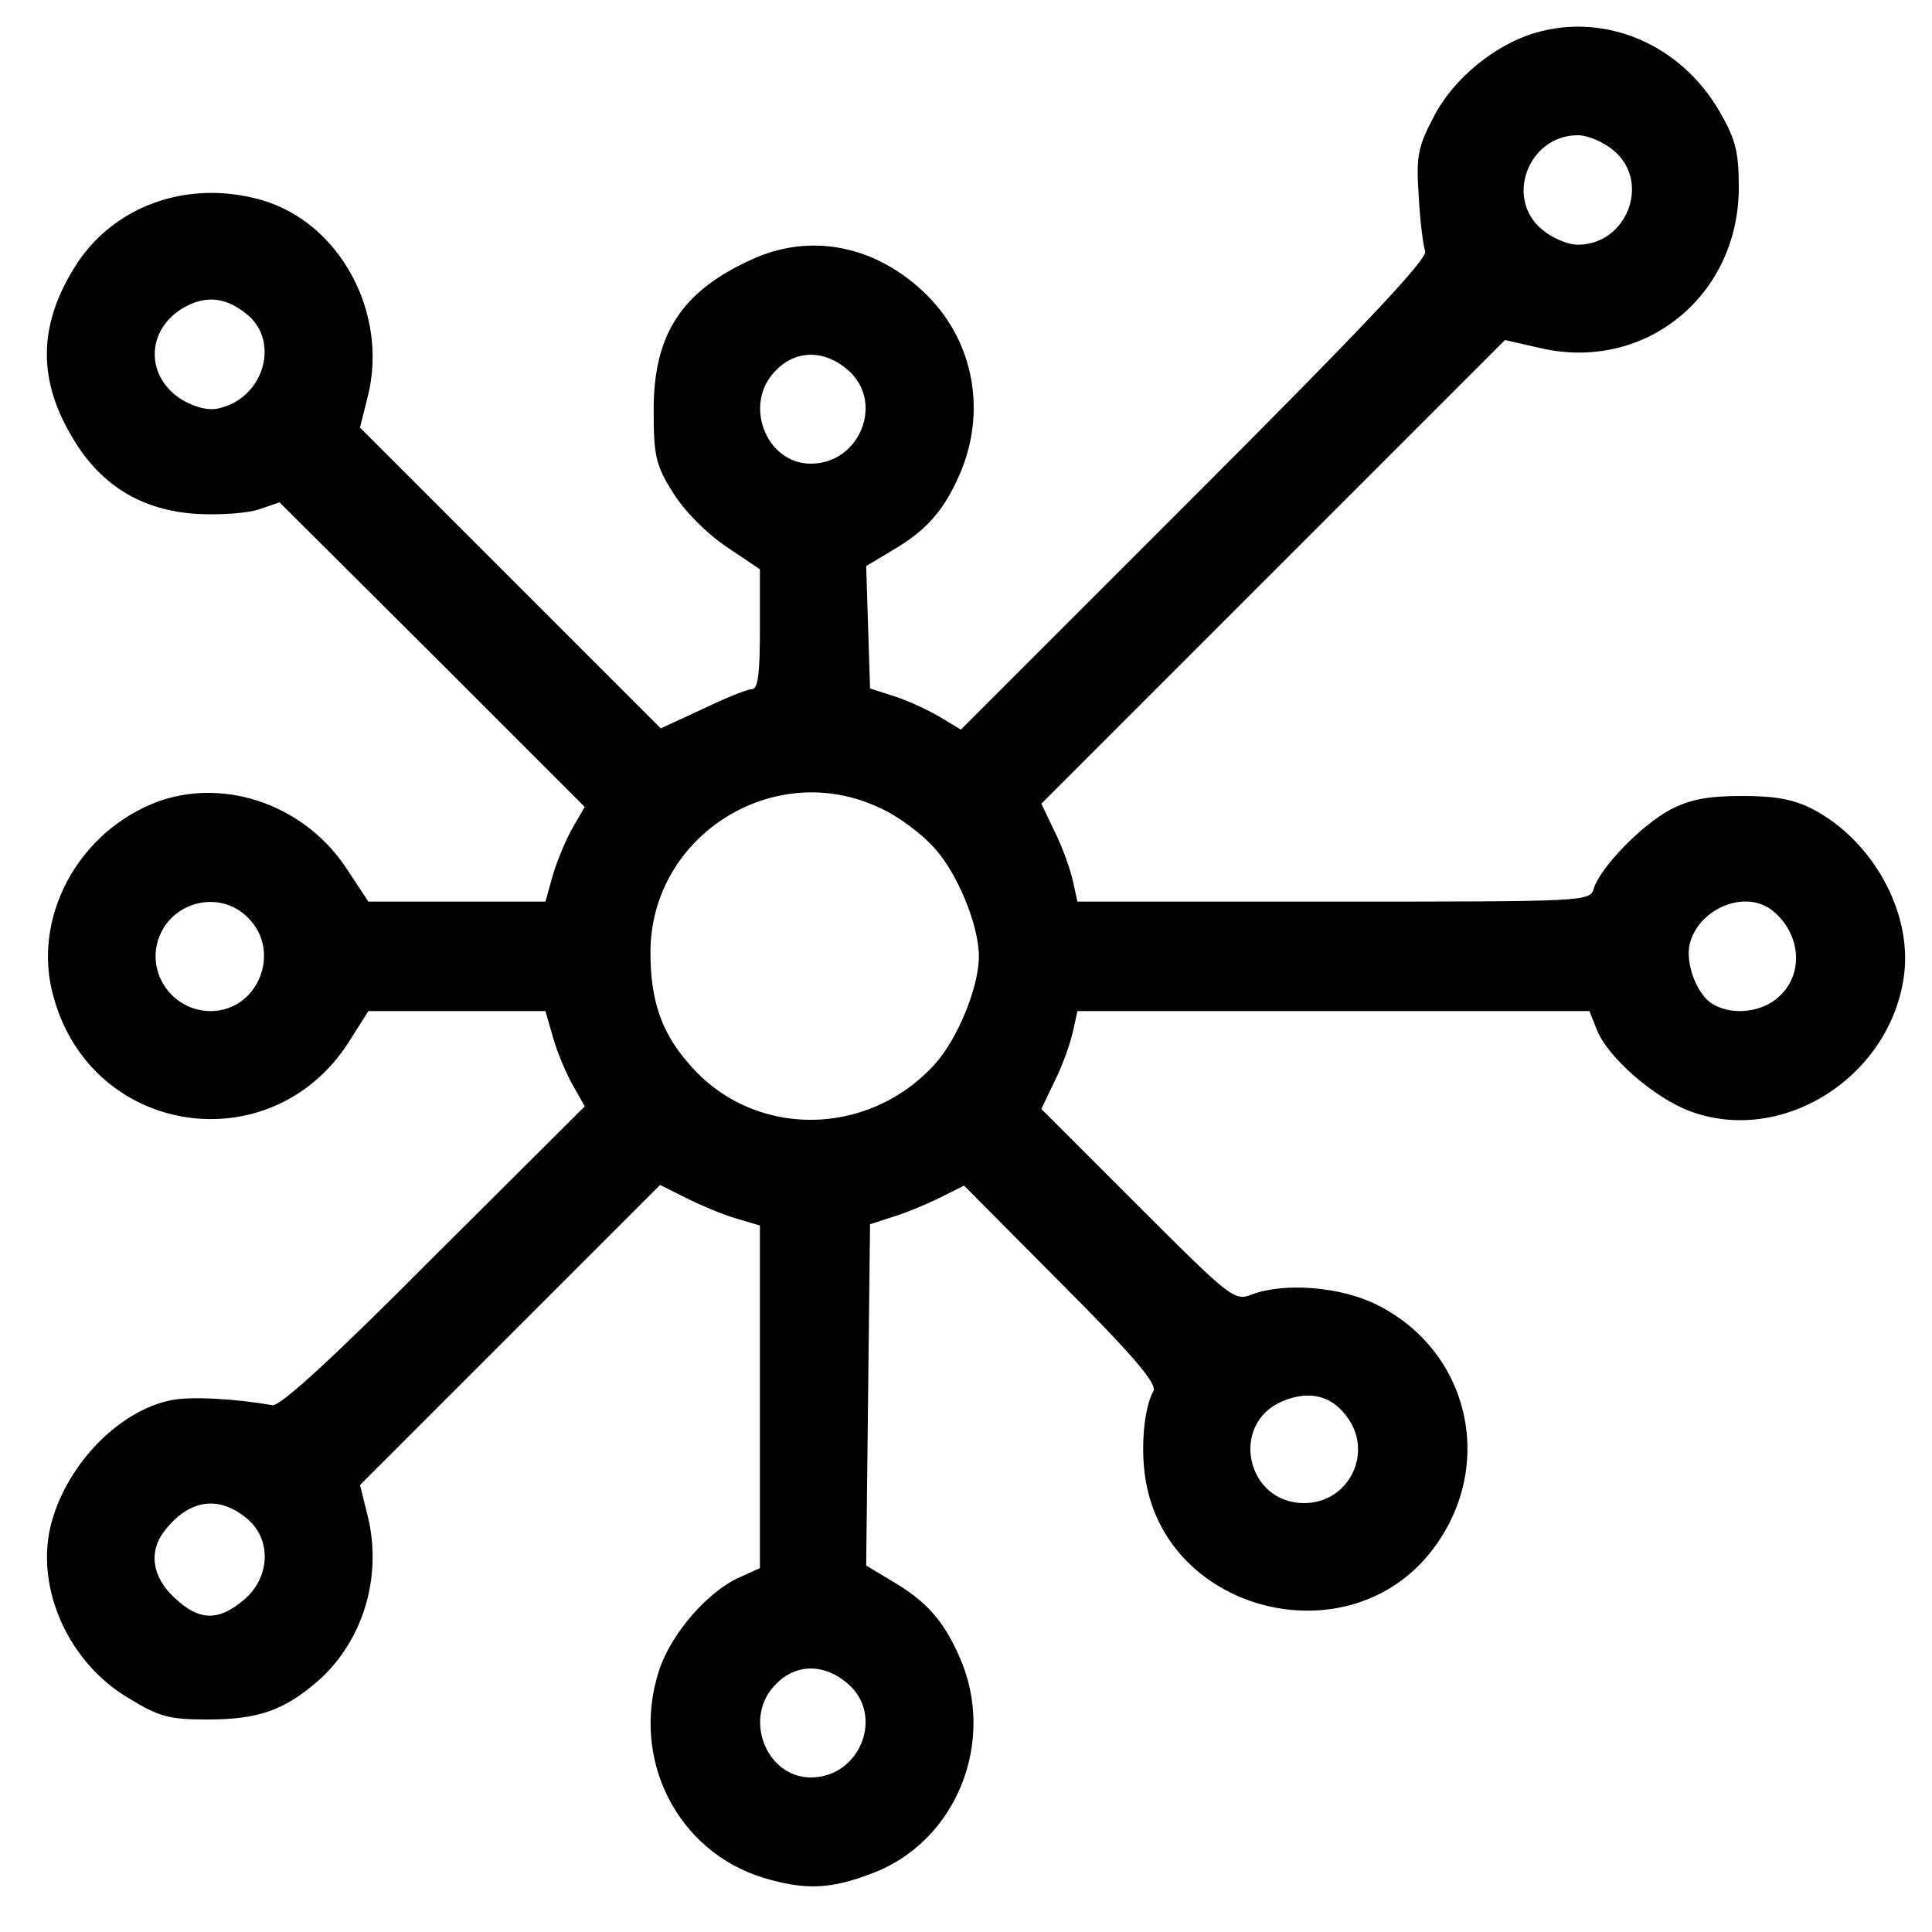
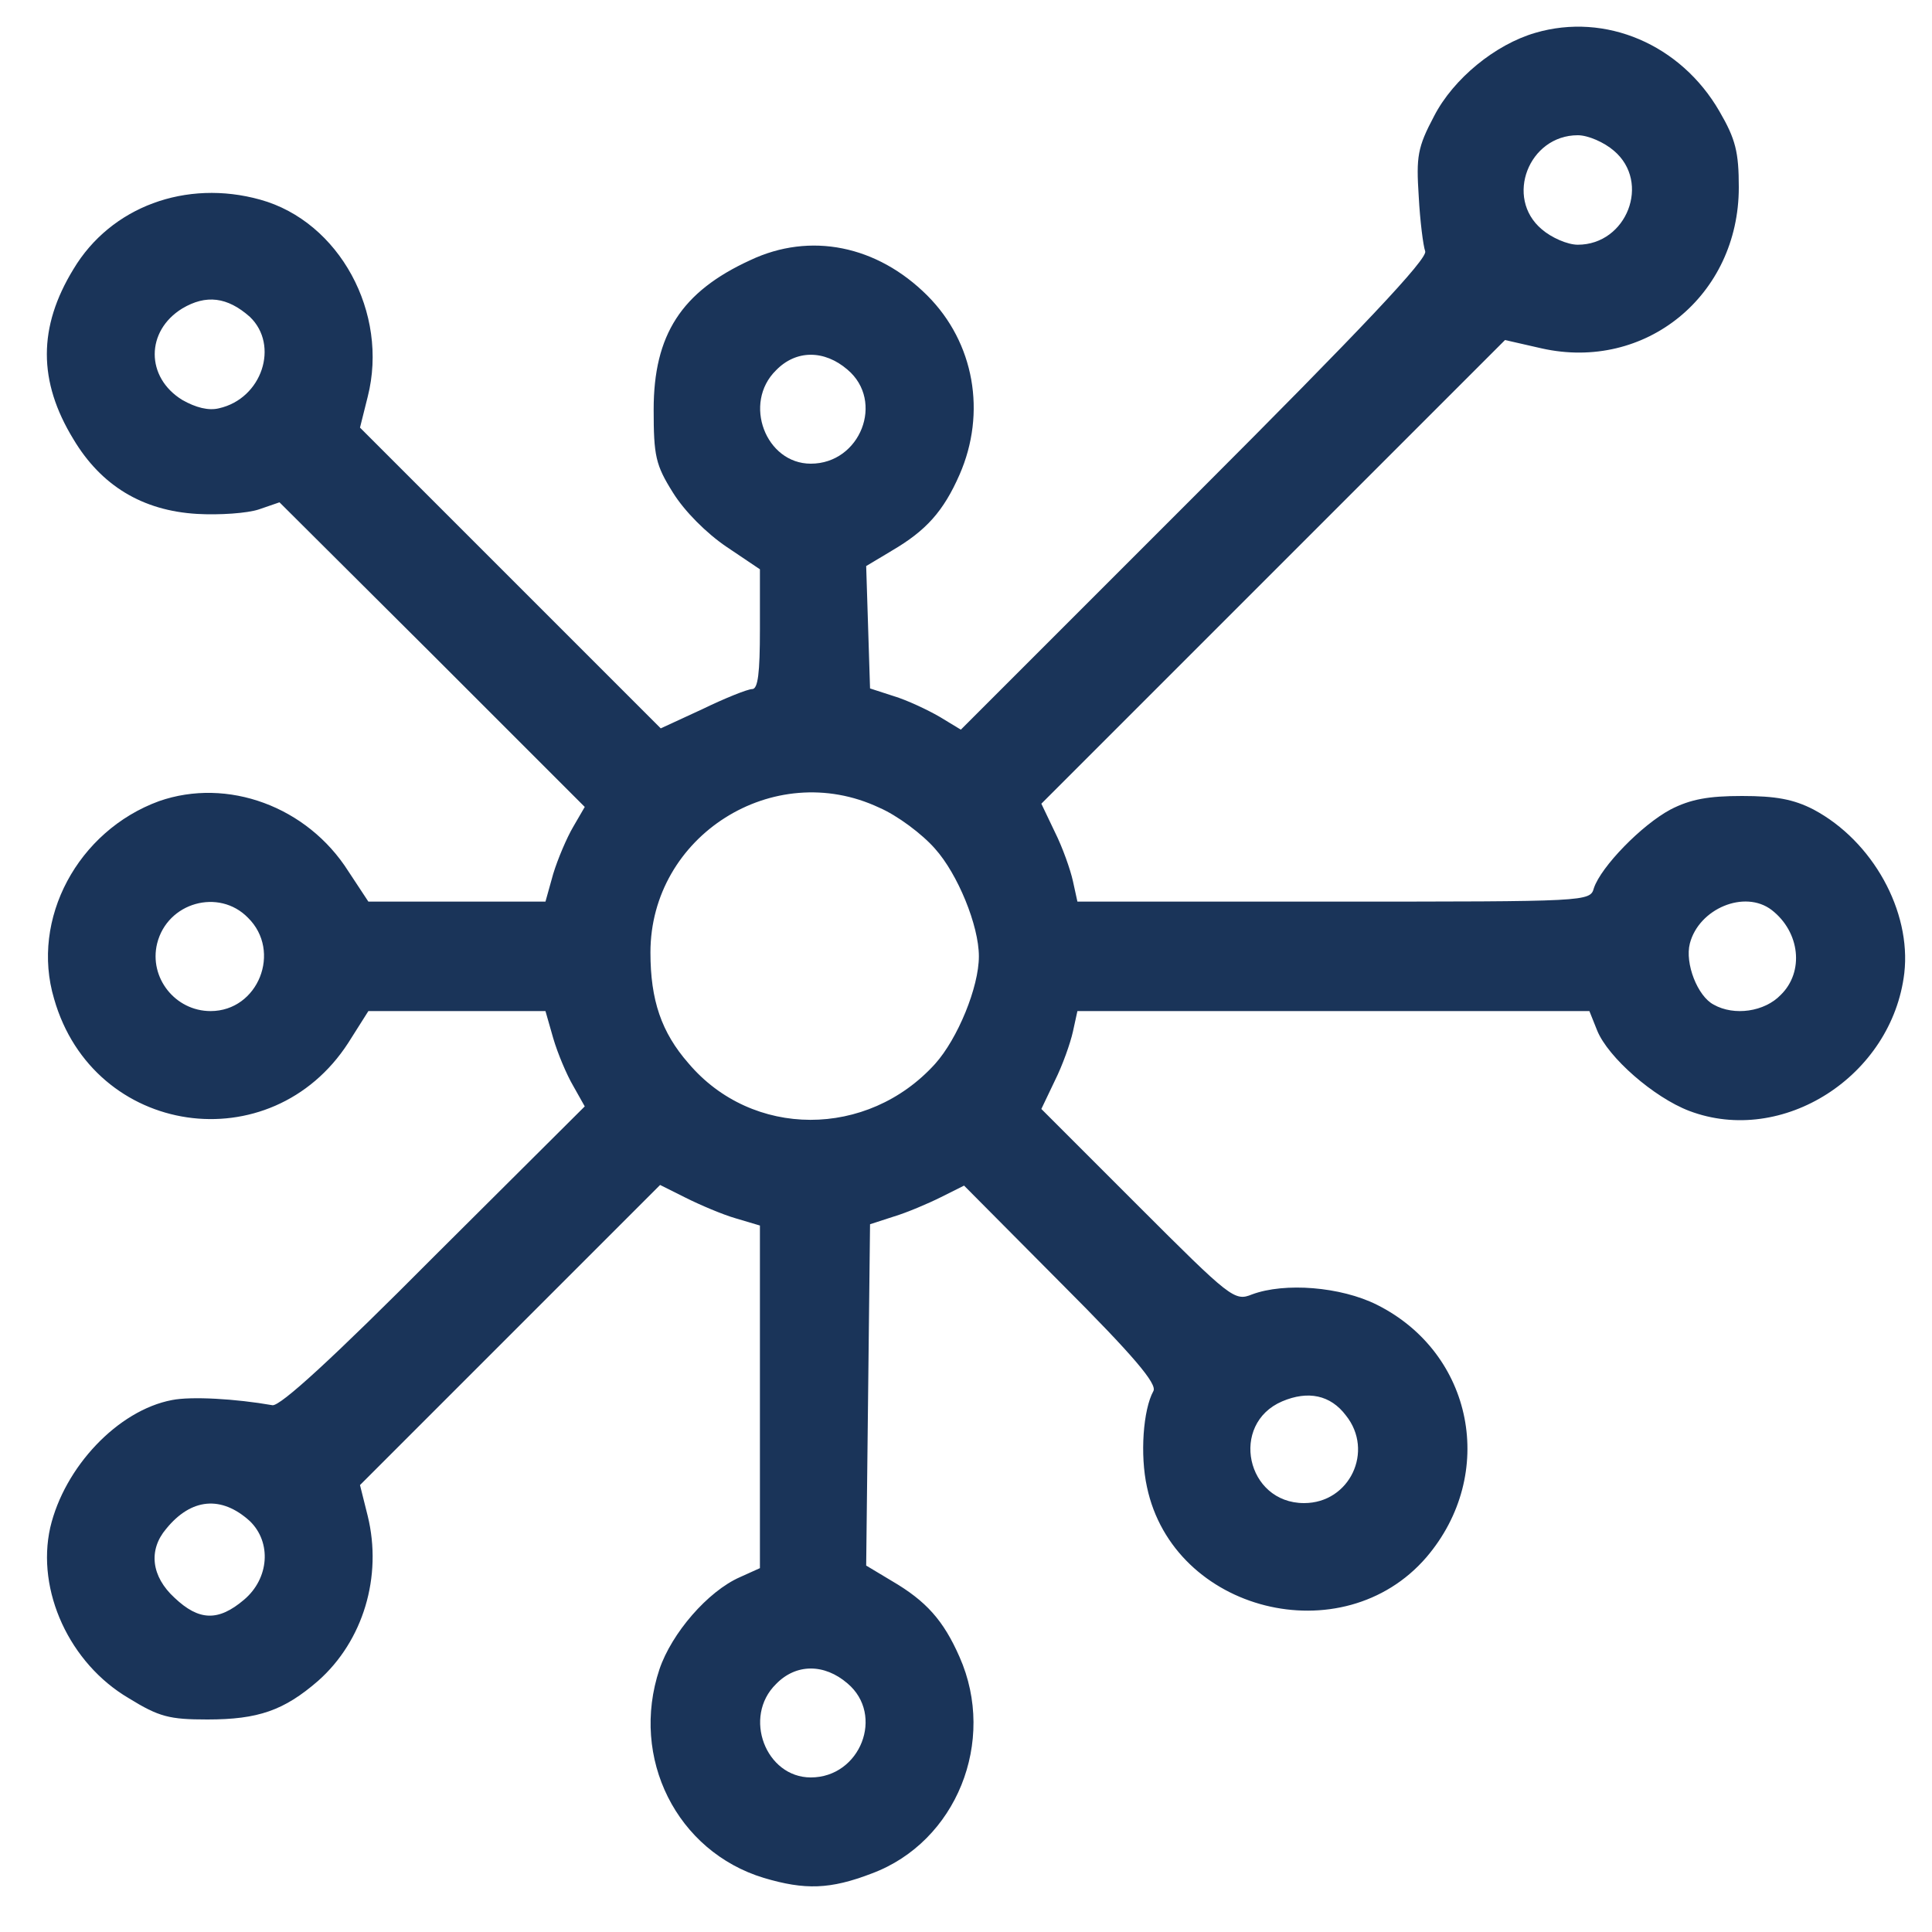
<svg xmlns="http://www.w3.org/2000/svg" version="1.0" width="300pt" height="300pt" viewBox="0 0 300 300" preserveAspectRatio="xMidYMid meet">
-   <g transform="translate(0,300) scale(0.1,-0.1)" fill="#000000" stroke="none">
+   <g transform="translate(0,300) scale(0.1,-0.1)" fill="#1a3459" stroke="none">
    <path d="M2384 2949 c-62 -18 -127 -71 -157 -129 -26 -49 -28 -63 -24 -125 2 -38 7 -77 10 -85 5 -11 -98 -120 -357 -379 l-364 -364 -33 20 c-19 11 -51 26 -71 32 l-37 12 -3 95 -3 95 40 24 c53 31 80 61 105 118 42 96 23 205 -50 278 -78 78 -182 99 -275 55 -107 -49 -150 -116 -150 -232 0 -72 3 -86 30 -129 18 -29 52 -63 83 -84 l52 -35 0 -93 c0 -68 -3 -93 -12 -93 -7 0 -42 -14 -77 -31 l-65 -30 -234 234 -233 233 12 48 c33 130 -44 272 -167 306 -115 32 -232 -11 -290 -108 -55 -90 -55 -174 0 -264 43 -72 107 -111 192 -116 35 -2 78 1 96 7 l32 11 237 -236 237 -237 -18 -31 c-10 -17 -24 -50 -31 -73 l-12 -43 -138 0 -137 0 -31 47 c-64 101 -188 146 -294 109 -126 -46 -200 -183 -163 -307 61 -214 337 -254 457 -68 l31 49 137 0 138 0 12 -42 c7 -24 21 -57 31 -74 l18 -32 -234 -233 c-157 -158 -239 -233 -251 -231 -57 10 -126 14 -156 8 -84 -16 -167 -104 -189 -198 -22 -98 30 -211 122 -265 47 -29 63 -33 122 -33 79 0 119 14 172 60 70 62 100 162 77 256 l-12 48 233 233 233 233 40 -20 c22 -11 57 -26 78 -32 l37 -11 0 -266 0 -266 -31 -14 c-50 -22 -106 -87 -125 -143 -46 -138 27 -283 162 -324 64 -19 103 -18 168 7 131 49 194 205 136 336 -25 57 -52 87 -105 118 l-40 24 3 265 3 265 37 12 c20 6 53 20 73 30 l36 18 151 -152 c113 -113 149 -156 143 -167 -16 -29 -21 -99 -10 -149 41 -194 304 -260 434 -109 110 129 73 317 -77 392 -56 28 -143 35 -194 16 -27 -11 -33 -6 -177 138 l-150 150 21 44 c12 24 24 58 28 76 l7 32 397 0 398 0 12 -30 c17 -42 88 -104 143 -125 145 -55 315 54 334 214 11 96 -49 205 -141 254 -31 16 -59 21 -111 21 -52 0 -80 -5 -111 -21 -45 -24 -108 -89 -119 -122 -6 -21 -8 -21 -404 -21 l-398 0 -7 32 c-4 18 -16 52 -28 76 l-21 44 360 360 360 360 57 -13 c161 -36 306 82 306 250 0 55 -5 75 -30 118 -60 104 -177 154 -286 122z m122 -183 c58 -49 20 -146 -56 -146 -16 0 -41 11 -56 24 -58 49 -20 146 56 146 16 0 41 -11 56 -24z m-2118 -258 c46 -44 19 -127 -48 -142 -16 -4 -36 1 -57 13 -57 35 -57 107 0 142 37 22 70 18 105 -13z m928 -82 c58 -49 20 -146 -57 -146 -70 0 -106 94 -54 145 31 32 75 32 111 1z m49 -680 c28 -12 67 -41 87 -64 35 -39 68 -119 68 -167 0 -48 -33 -128 -68 -167 -105 -116 -284 -116 -383 1 -42 48 -59 98 -59 172 0 181 191 302 355 225z m-980 -171 c53 -52 16 -145 -58 -145 -55 0 -96 52 -83 105 16 64 96 86 141 40z m2366 12 c44 -34 51 -96 14 -132 -25 -26 -72 -33 -104 -15 -25 13 -45 64 -37 95 14 54 85 84 127 52z m-661 -785 c44 -55 6 -136 -65 -136 -90 0 -116 123 -34 158 40 17 75 10 99 -22z m-1702 -164 c34 -33 30 -89 -9 -122 -40 -34 -70 -33 -108 3 -36 33 -41 74 -13 107 39 48 86 52 130 12z m928 -252 c58 -49 20 -146 -57 -146 -70 0 -106 94 -54 145 31 32 75 32 111 1z" />
  </g>
</svg>
